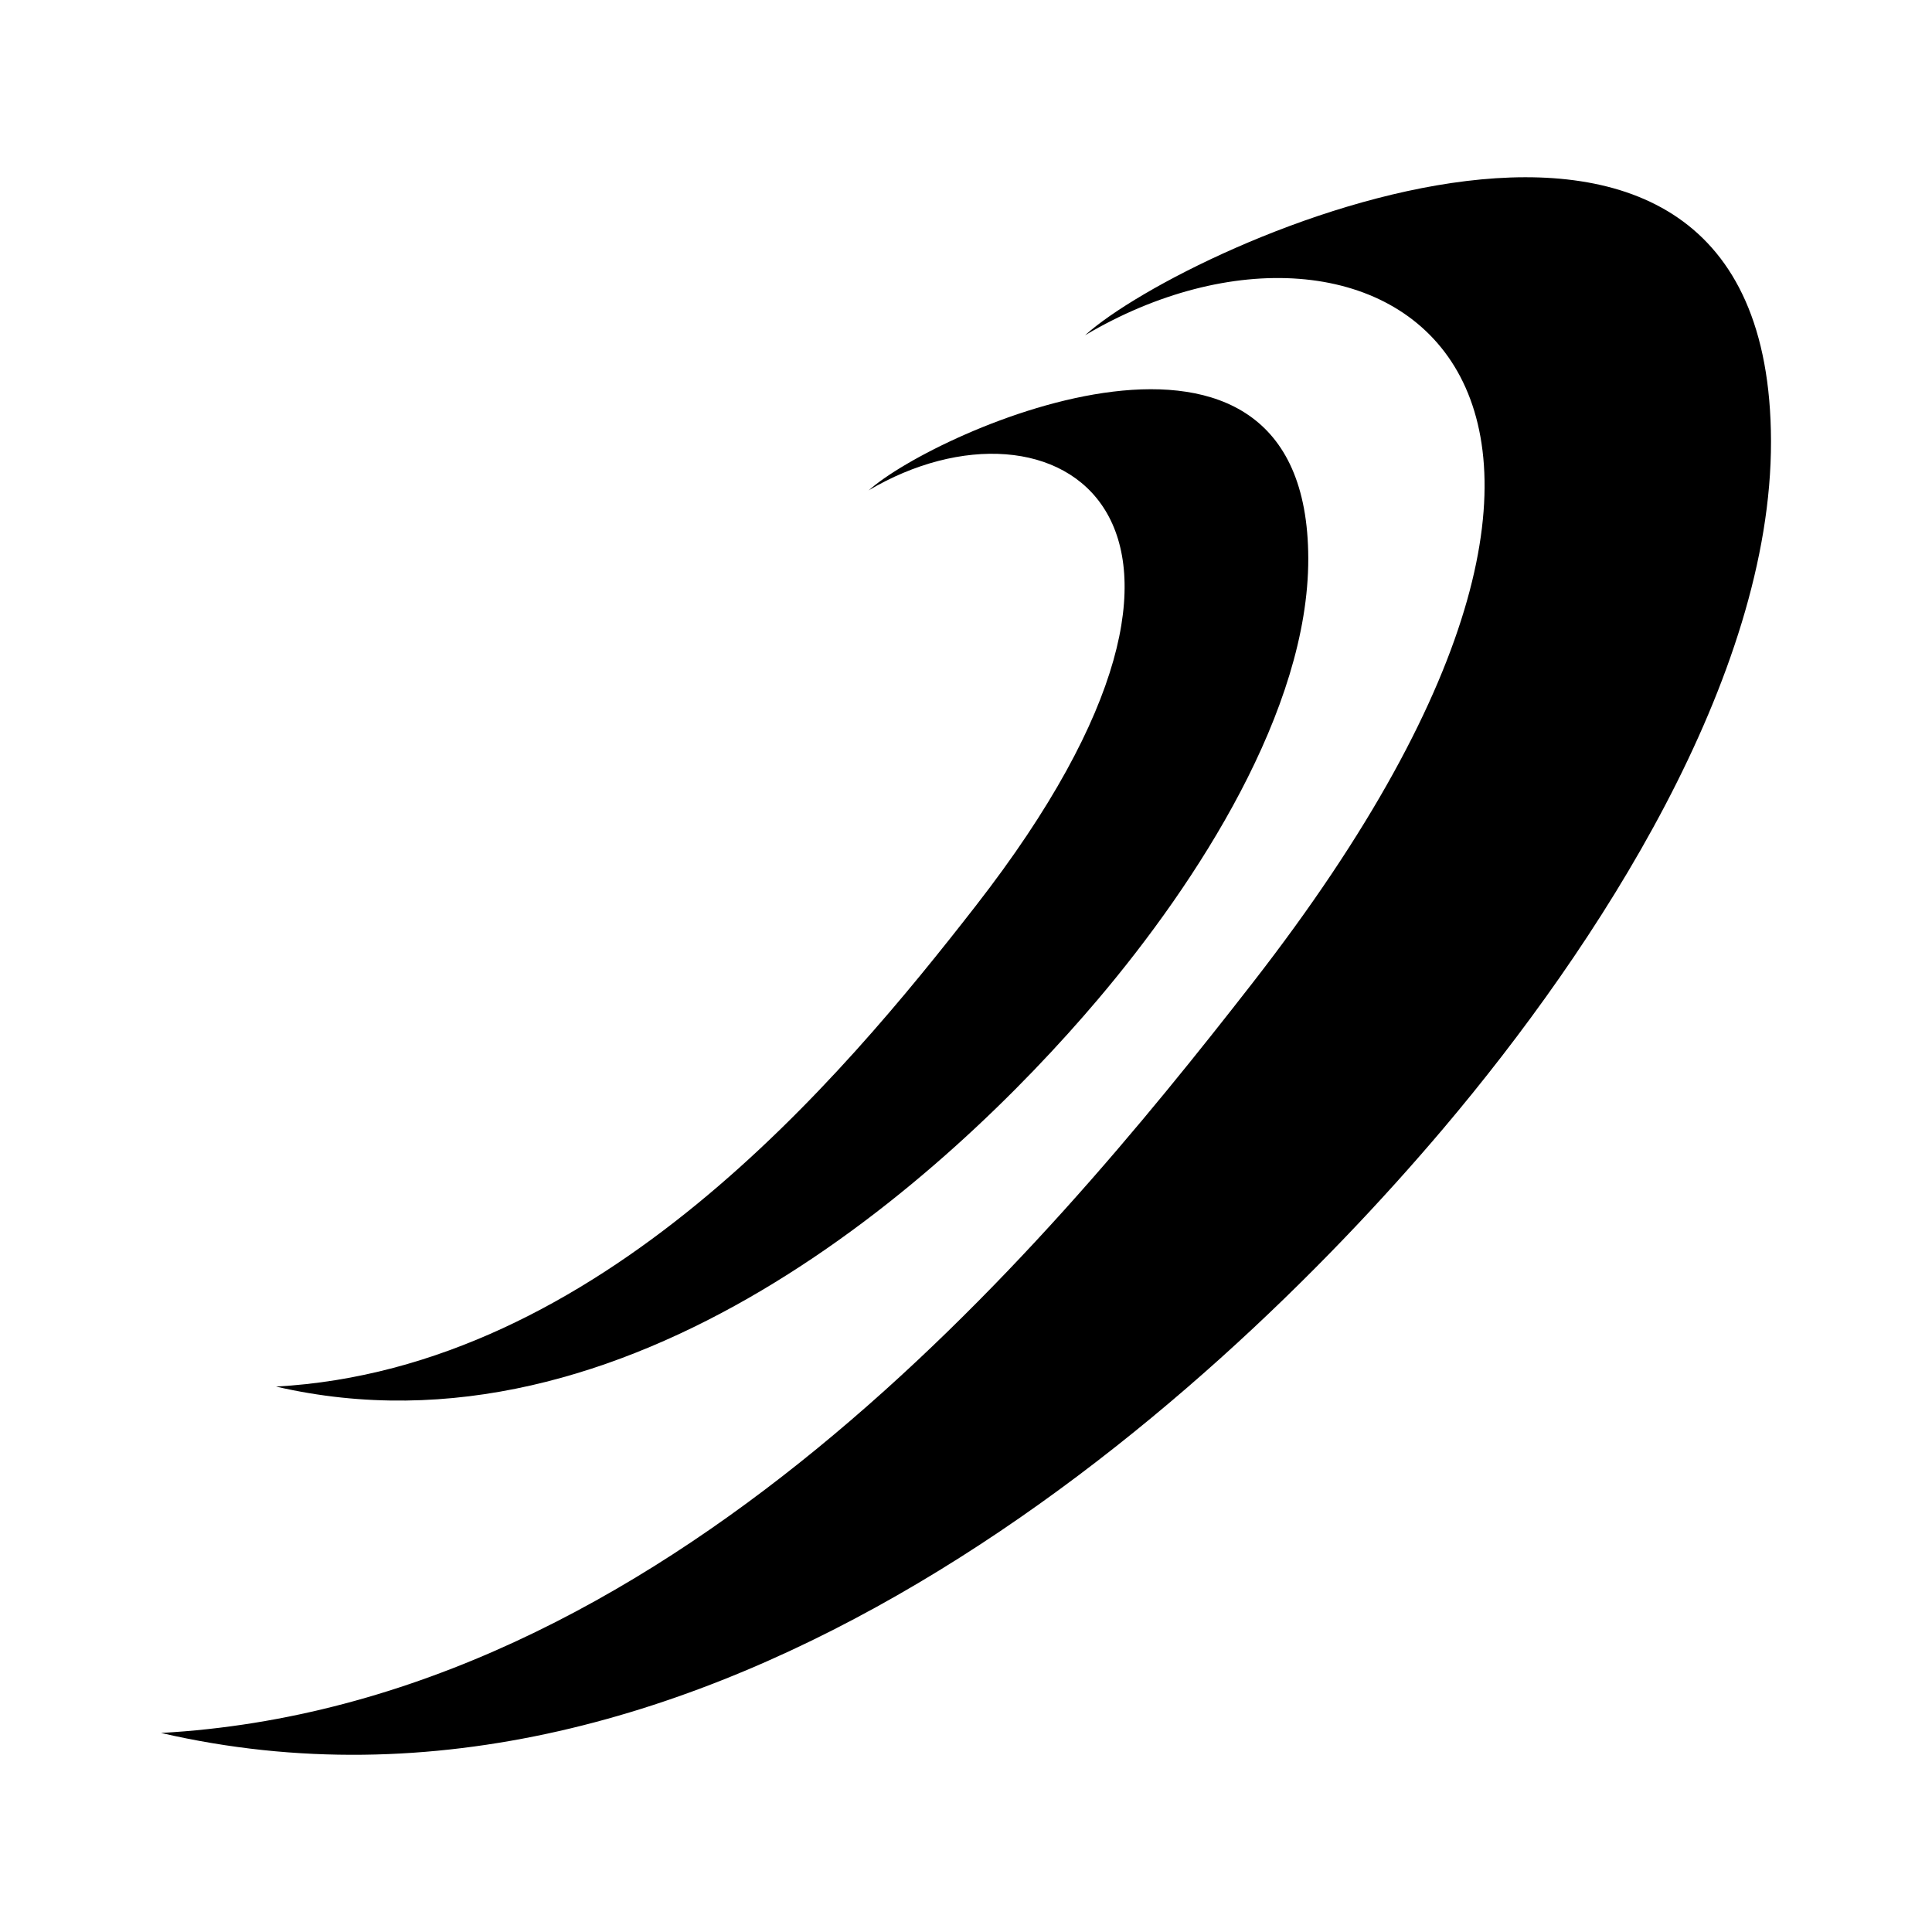
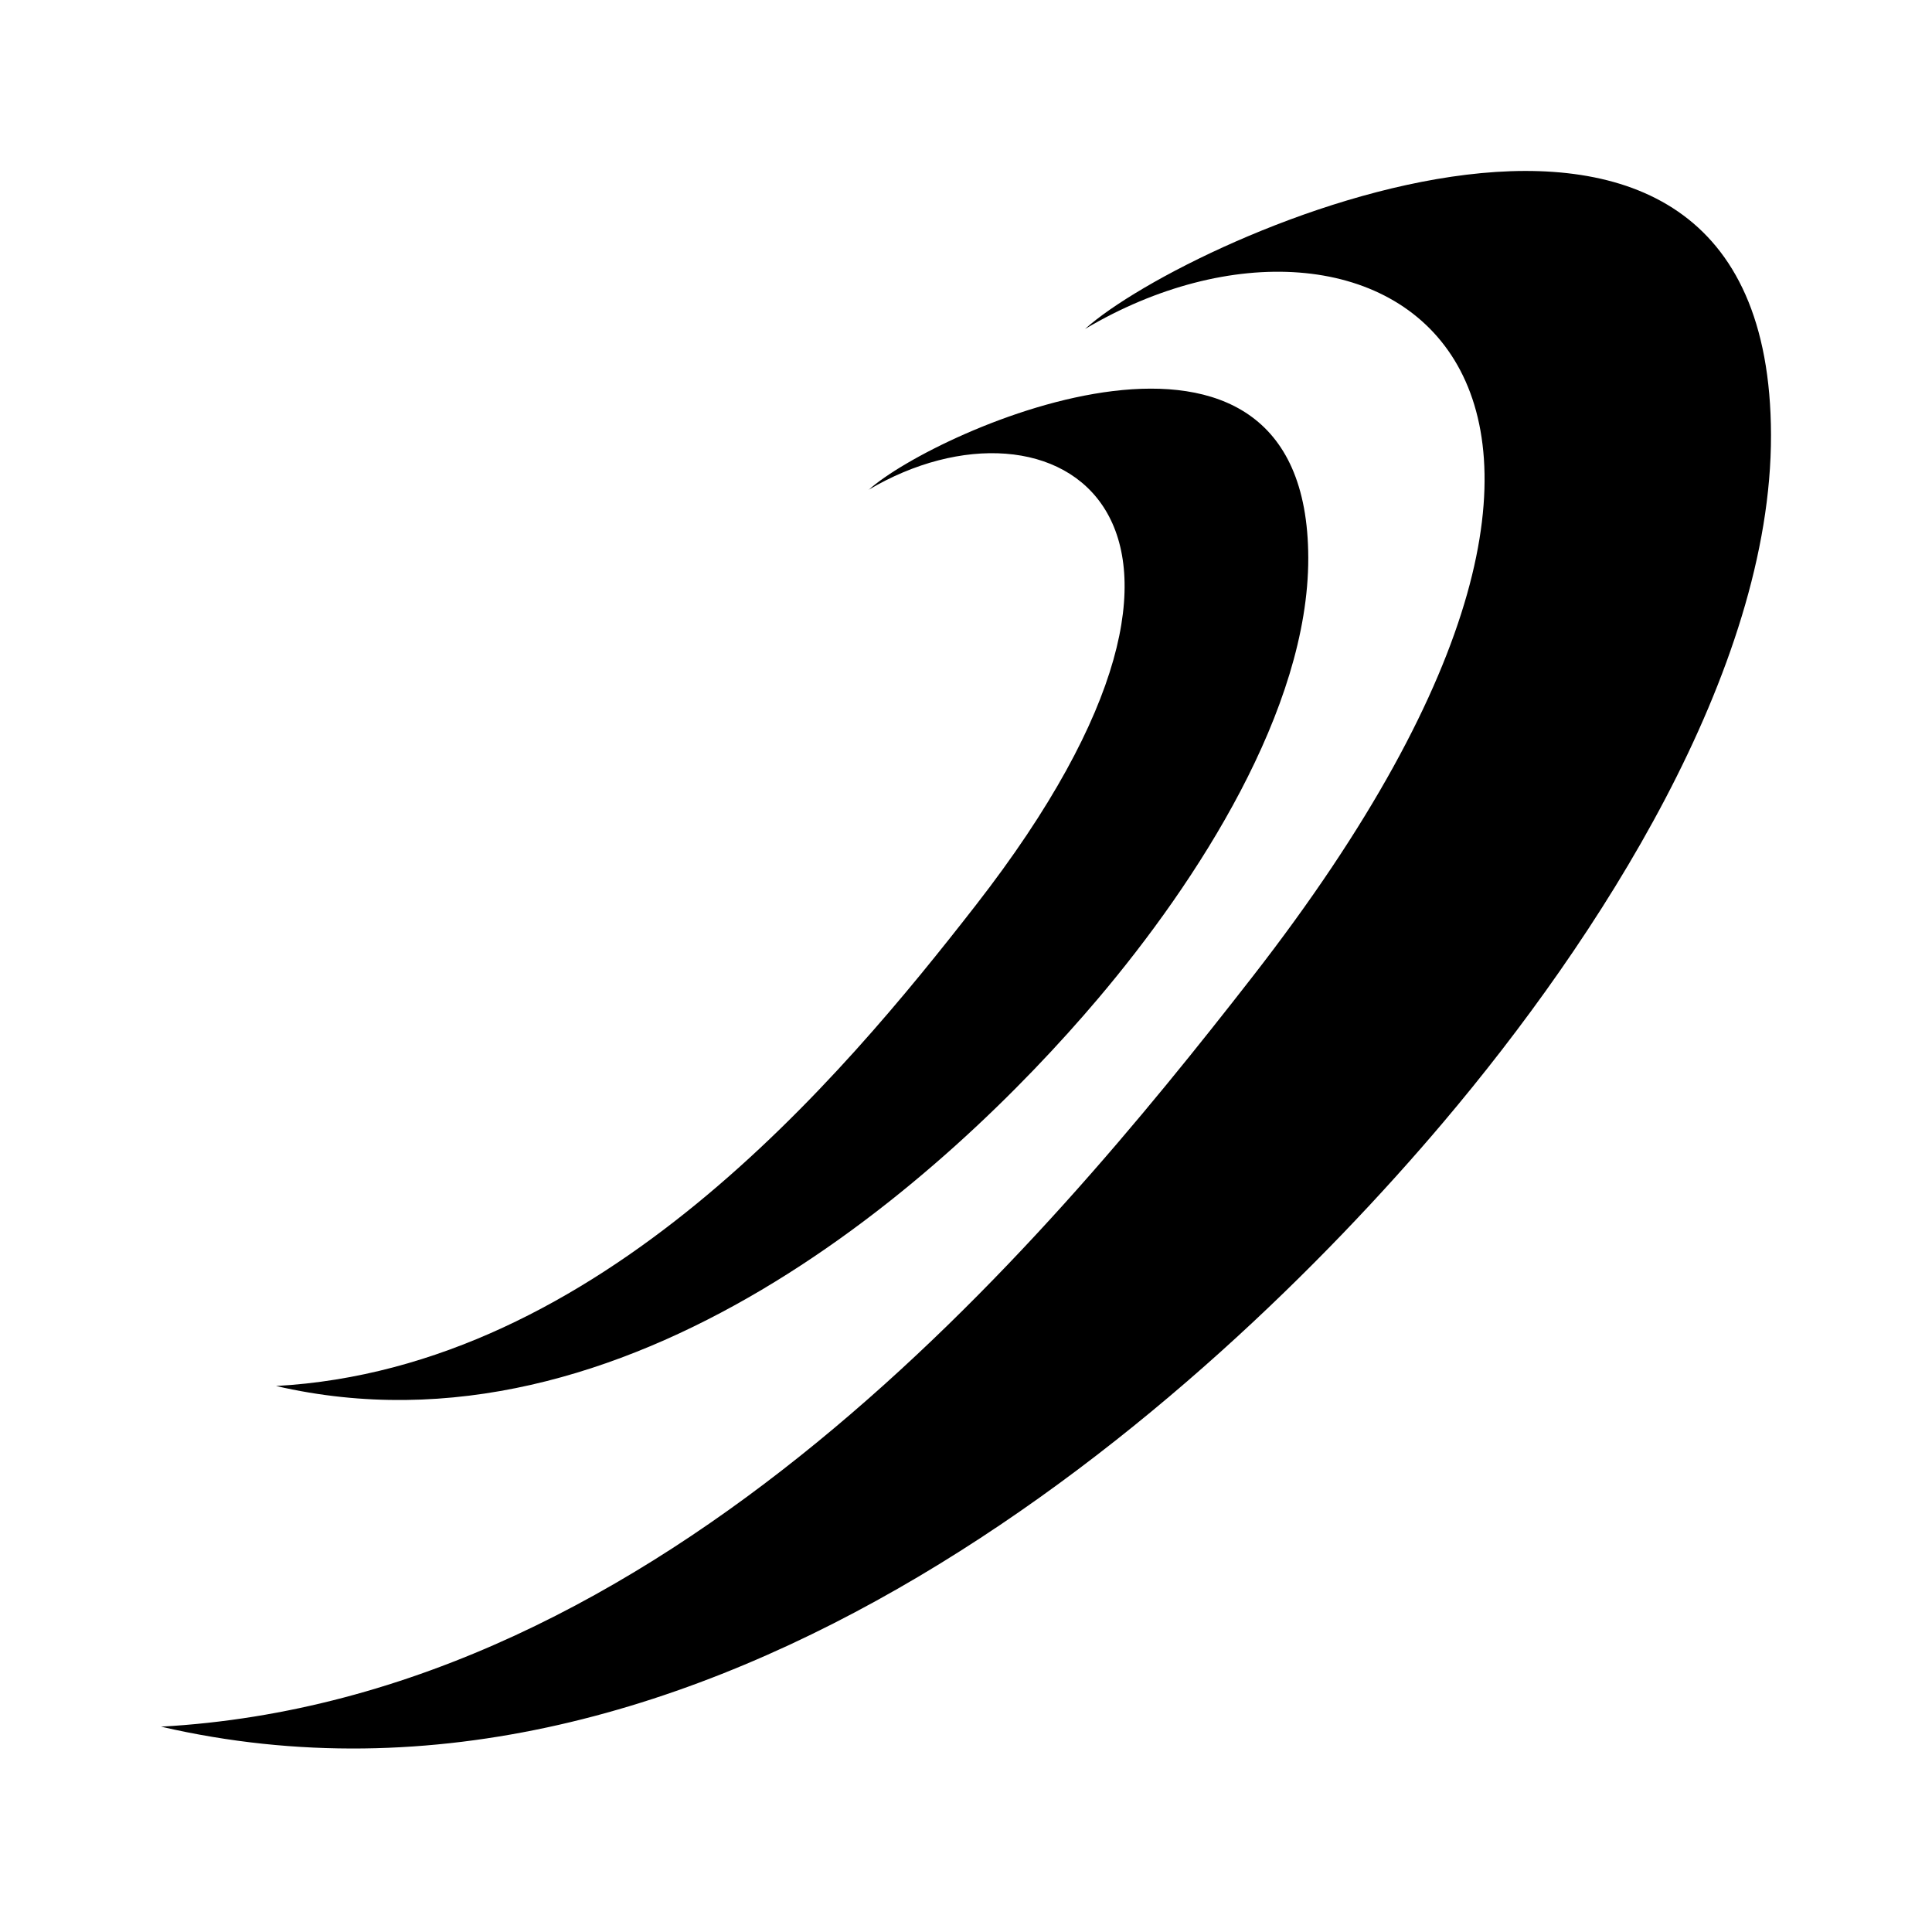
- <svg xmlns="http://www.w3.org/2000/svg" viewBox="0 0 24 24" id="svg2" version="1.1" xml:space="preserve">
-   <defs id="defs4" />
-   <g id="layer1" transform="translate(0,-1020.362)">
-     <g id="g1" transform="matrix(0.9090909,0,0,0.9090909,1.090909,93.85111)" style="stroke-width:1.1">
-       <path style="fill-opacity:1;fill-rule:nonzero;stroke:none;stroke-width:1.1px;stroke-linecap:butt;stroke-linejoin:miter;stroke-opacity:1" d="m 13.627,1023.743 c 1.413,-1.276 9.36,-4.827 9.373,1.448 0.007,3.228 -2.366,6.897 -4.476,9.39 -3.234,3.821 -10.055,9.989 -17.524,8.261 6.89,-0.38 12.053,-6.572 14.916,-10.249 6.486,-8.333 1.636,-11.177 -2.289,-8.85 z" id="path4192" />
-       <path style="fill-opacity:1;fill-rule:nonzero;stroke:none;stroke-width:1.1px;stroke-linecap:butt;stroke-linejoin:miter;stroke-opacity:1" d="m 10.668,1025.865 c 0.906,-0.818 6.001,-3.095 6.009,0.928 0.004,2.07 -1.517,4.422 -2.87,6.02 -2.073,2.449 -6.447,6.404 -11.235,5.296 4.417,-0.243 7.728,-4.213 9.563,-6.571 4.158,-5.343 1.049,-7.166 -1.468,-5.674 z" id="path4192-0" />
+ <svg xmlns="http://www.w3.org/2000/svg" id="svg2" version="1.1" viewBox="0 0 24 24" xml:space="preserve">
+   <g id="layer1" transform="translate(0 -1020.4)">
+     <g id="g1" transform="matrix(.90909 0 0 .90909 1.0909 93.851)" stroke-width="1.1">
+       <path id="path4192" d="m13.627 1023.7c1.413-1.276 9.36-4.827 9.373 1.448 0.007 3.228-2.366 6.897-4.476 9.39-3.234 3.821-10.055 9.989-17.524 8.261 6.89-0.38 12.053-6.572 14.916-10.249 6.486-8.333 1.636-11.177-2.289-8.85z" />
+       <path id="path4192-0" d="m10.668 1025.9c0.906-0.818 6.001-3.095 6.009 0.928 0.004 2.07-1.517 4.422-2.87 6.02-2.073 2.449-6.447 6.404-11.235 5.296 4.417-0.243 7.728-4.213 9.563-6.571 4.158-5.343 1.049-7.166-1.468-5.674z" />
    </g>
  </g>
</svg>
